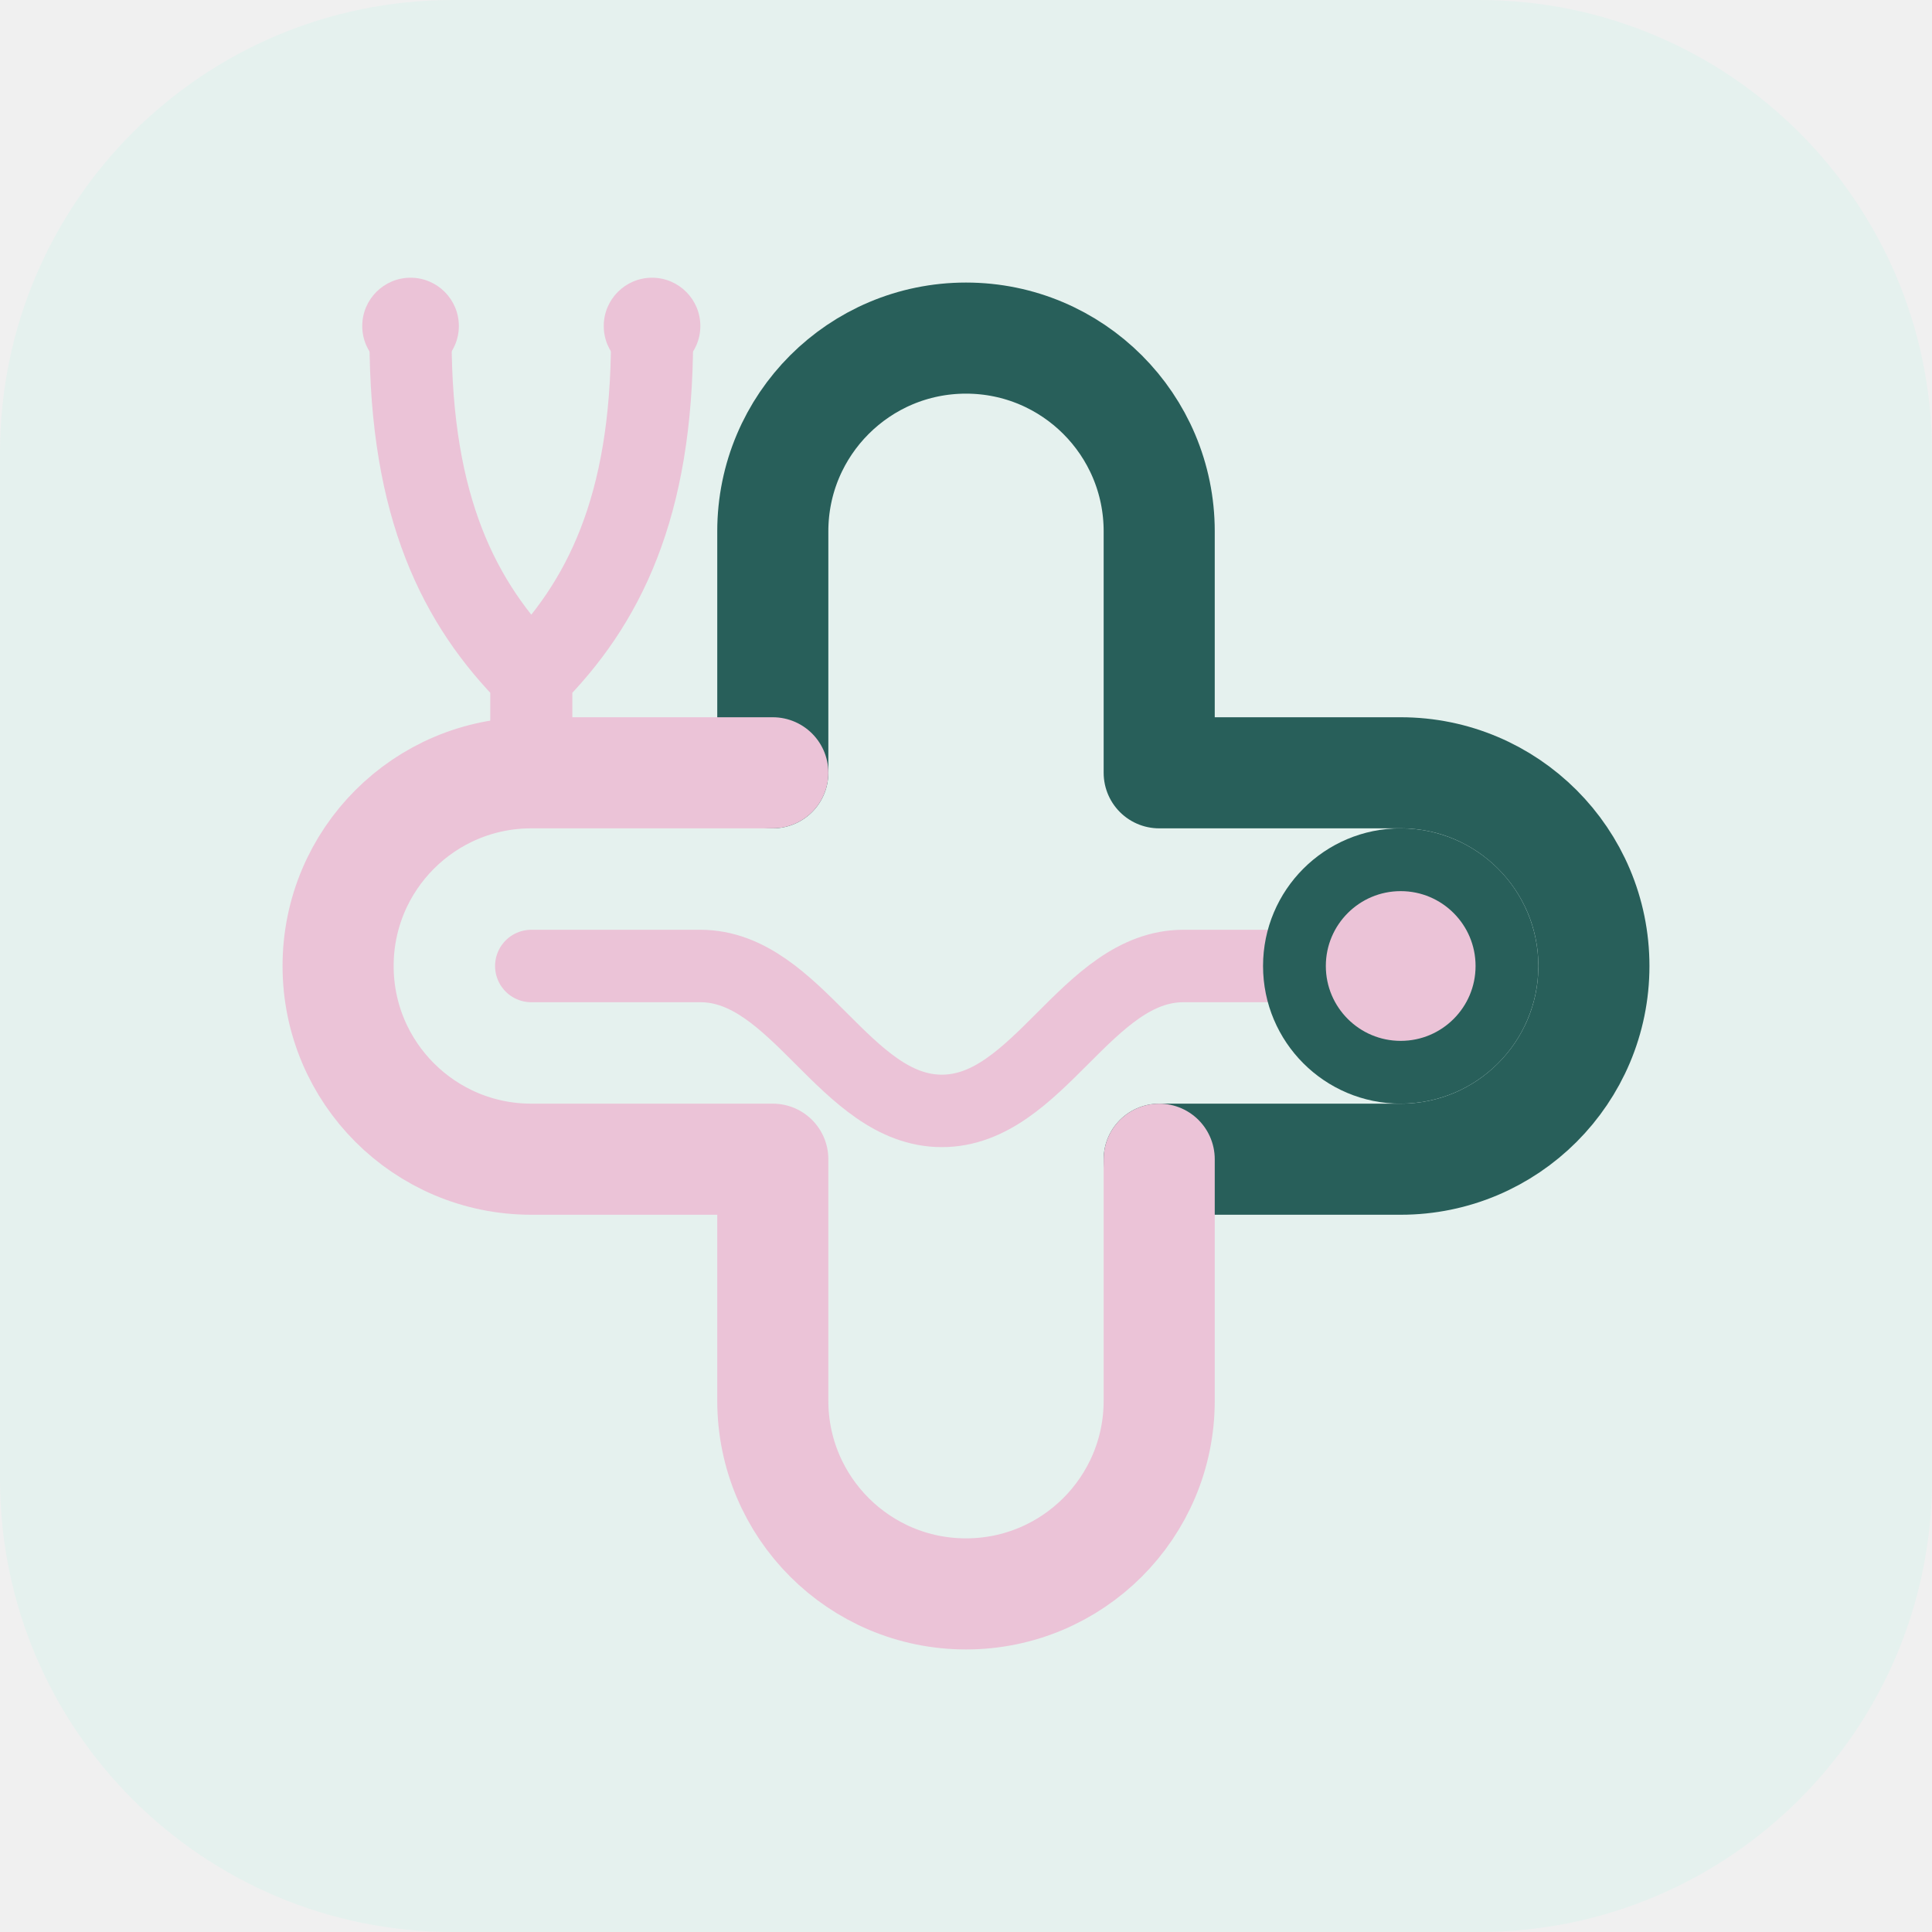
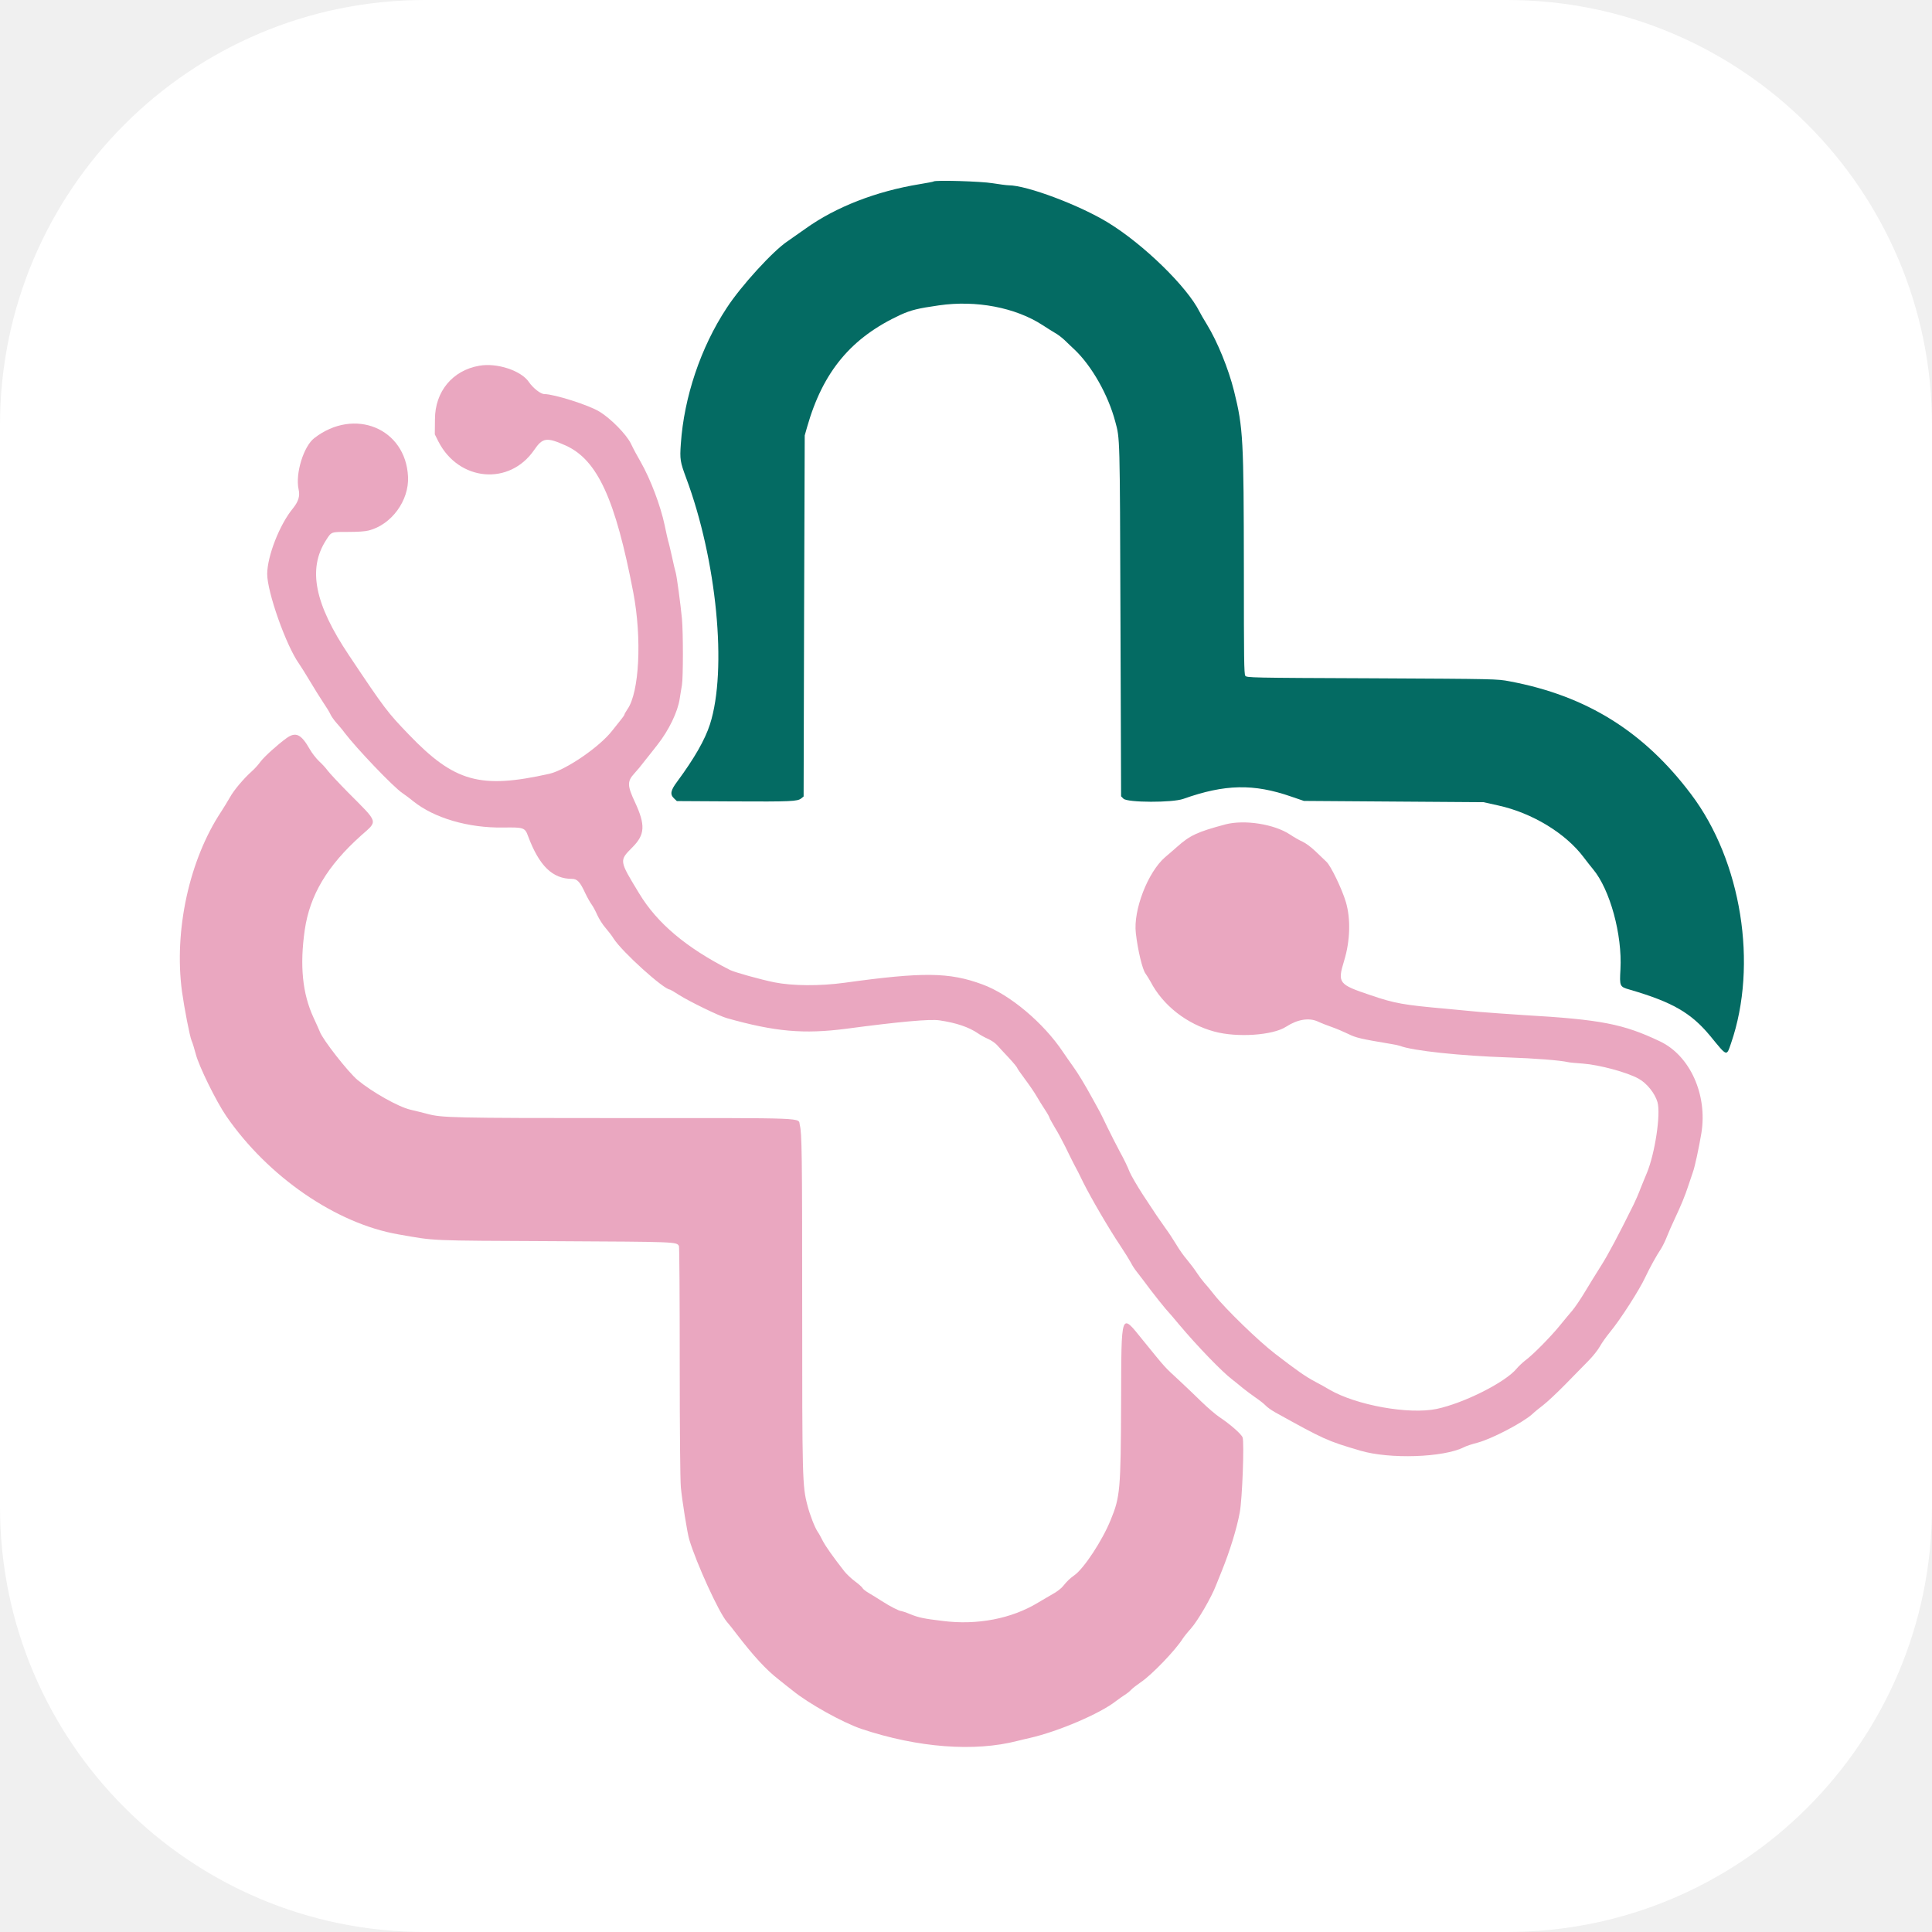
- <svg xmlns="http://www.w3.org/2000/svg" viewBox="0 0 64 64">
-   <rect width="64" height="64" rx="15" fill="#E5F1EE" />
-   <g transform="translate(6.4 6.4) scale(0.8)">
-     <g fill="none" stroke-linecap="round" stroke-linejoin="round">
-       <path d="M24 24V14a8 8 0 0 1 16 0v10h10a8 8 0 0 1 0 16H40" stroke="#285F5A" stroke-width="4.6" />
-       <path d="M24 24H14a8 8 0 0 0 0 16h10v10a8 8 0 0 0 16 0V40" stroke="#EBC3D7" stroke-width="4.6" />
-       <path d="M9 6c0 7 2 11 5 14c3-3 5-7 5-14M14 20v4" stroke="#EBC3D7" stroke-width="3.4" />
-       <circle cx="9" cy="5.5" r="2" fill="#EBC3D7" />
-       <circle cx="19" cy="5.5" r="2" fill="#EBC3D7" />
-       <path d="M14 32h7c4 0 6 6 10 6s6-6 10-6h4" stroke="#EBC3D7" stroke-width="3" />
-       <circle cx="50" cy="32" r="4.4" fill="#EBC3D7" stroke="#285F5A" stroke-width="2.6" />
-     </g>
+ <svg xmlns="http://www.w3.org/2000/svg" viewBox="0 0 100 100">
+   <rect width="100" height="100" rx="22" fill="#FFFFFF" />
+   <g transform="translate(9 9) scale(0.82)">
+     <path d="M47.95 0.48C47.94 0.5 47.54 0.57 47.07 0.65C44.32 1.1 41.78 2.09 39.88 3.45C39.44 3.76 38.93 4.12 38.74 4.25C37.83 4.85 35.79 7.08 34.89 8.47C33.25 10.96 32.2 14.1 32 17.04C31.93 18.02 31.96 18.18 32.33 19.18C34.27 24.37 34.94 31.3 33.84 34.74C33.52 35.73 32.86 36.88 31.77 38.36C31.35 38.92 31.3 39.17 31.58 39.43L31.75 39.59 35.25 39.61C38.99 39.63 39.36 39.61 39.6 39.42L39.75 39.3 39.78 27.9L39.82 16.51 39.97 15.98C40.97 12.47 42.76 10.33 45.88 8.89C46.53 8.6 46.95 8.49 48.29 8.3C50.63 7.96 53.12 8.43 54.84 9.55C55.1 9.72 55.45 9.94 55.62 10.04C55.79 10.13 56.06 10.34 56.22 10.49C56.38 10.65 56.67 10.92 56.86 11.1C57.94 12.13 58.97 13.94 59.42 15.63C59.72 16.74 59.71 16.41 59.75 28.1L59.79 39.29 59.94 39.44C60.2 39.69 63.02 39.7 63.72 39.45C66.34 38.52 68.16 38.48 70.54 39.31L71.33 39.58 77 39.62L82.67 39.66 83.61 39.87C85.74 40.34 87.85 41.62 88.99 43.14C89.19 43.4 89.45 43.74 89.58 43.89C90.65 45.17 91.43 48.02 91.31 50.21C91.25 51.29 91.26 51.31 91.89 51.49C94.6 52.28 95.77 52.96 96.98 54.42C98.06 55.74 98 55.72 98.29 54.88C100 49.92 98.95 43.37 95.77 39.16C92.79 35.2 89.17 32.94 84.31 32.03C83.53 31.88 83.46 31.88 75.63 31.84C67.9 31.81 67.72 31.8 67.63 31.68C67.55 31.57 67.54 30.56 67.54 25.05C67.53 16.76 67.5 16.04 66.92 13.71C66.57 12.3 65.87 10.59 65.21 9.51C65.01 9.19 64.8 8.82 64.74 8.7C63.96 7.13 61.21 4.45 58.99 3.09C57.19 1.98 53.84 0.72 52.69 0.72C52.57 0.72 52.12 0.66 51.68 0.59C50.96 0.47 48.05 0.38 47.95 0.48" fill="#046B63" />
+     <path d="M7.12 35.61C6.55 36.02 5.71 36.78 5.47 37.1C5.34 37.28 5.11 37.54 4.95 37.68C4.41 38.16 3.78 38.91 3.54 39.35C3.4 39.59 3.16 39.99 2.99 40.25C0.97 43.3 0 47.75 0.51 51.6C0.66 52.67 1 54.44 1.12 54.72C1.18 54.84 1.29 55.22 1.38 55.55C1.57 56.31 2.67 58.55 3.31 59.48C5.94 63.3 10.24 66.26 14.17 66.94C16.57 67.36 15.91 67.33 24.06 67.37C31.8 67.41 31.71 67.41 31.88 67.67C31.91 67.71 31.93 70.97 31.93 74.91C31.93 79.44 31.96 82.39 32 82.89C32.07 83.68 32.41 85.81 32.53 86.2C32.98 87.7 34.4 90.81 34.91 91.4C35.04 91.55 35.31 91.88 35.5 92.14C36.59 93.56 37.4 94.44 38.18 95.04C38.45 95.26 38.84 95.57 39.05 95.73C40.06 96.56 42.23 97.76 43.41 98.16C46.95 99.34 50.53 99.62 53.26 98.91C53.48 98.86 53.82 98.77 54.02 98.73C55.82 98.32 58.47 97.19 59.48 96.39C59.65 96.26 59.9 96.09 60.02 96.01C60.15 95.93 60.33 95.79 60.42 95.69C60.51 95.59 60.8 95.37 61.06 95.19C61.73 94.74 63.23 93.18 63.68 92.46C63.75 92.35 63.98 92.06 64.19 91.83C64.64 91.32 65.5 89.84 65.79 89.07C65.91 88.76 66.08 88.34 66.16 88.15C66.65 86.94 67.1 85.49 67.28 84.49C67.44 83.66 67.57 80.08 67.46 79.76C67.39 79.55 66.67 78.92 65.99 78.47C65.74 78.3 65.23 77.86 64.86 77.5C64.49 77.13 63.88 76.56 63.51 76.21C62.47 75.25 62.64 75.43 61.19 73.65C59.75 71.87 59.81 71.69 59.79 77.53C59.77 83.06 59.73 83.52 59.13 84.97C58.61 86.26 57.45 88.02 56.85 88.45C56.52 88.69 56.41 88.8 56.12 89.15C56.01 89.29 55.72 89.51 55.48 89.64C55.24 89.78 54.82 90.02 54.54 90.19C52.87 91.2 50.71 91.62 48.52 91.34C47.35 91.2 47.01 91.13 46.47 90.91C46.21 90.8 45.96 90.72 45.93 90.72C45.78 90.72 45.19 90.41 44.69 90.09C44.4 89.9 44.02 89.67 43.85 89.57C43.68 89.47 43.51 89.34 43.47 89.27C43.44 89.2 43.22 89.01 42.99 88.84C42.76 88.67 42.47 88.39 42.33 88.22C41.61 87.3 41.13 86.62 40.95 86.27C40.84 86.05 40.7 85.79 40.63 85.7C40.46 85.45 40.14 84.64 39.99 84.04C39.67 82.84 39.66 82.34 39.66 71.54C39.66 61.75 39.64 60.57 39.51 60.04C39.39 59.56 40.27 59.6 28.36 59.6C17.42 59.6 16.92 59.58 15.98 59.33C15.71 59.26 15.24 59.14 14.93 59.07C14.17 58.89 12.53 57.97 11.6 57.2C11 56.7 9.38 54.63 9.21 54.14C9.19 54.08 9.01 53.68 8.82 53.27C8.11 51.74 7.94 49.97 8.26 47.73C8.58 45.52 9.69 43.67 11.81 41.77C12.89 40.81 12.95 41.01 11.01 39.06C10.4 38.44 9.82 37.82 9.71 37.67C9.61 37.53 9.37 37.26 9.17 37.08C8.97 36.89 8.71 36.55 8.58 36.32C8.04 35.37 7.7 35.2 7.12 35.61" fill="#EAA7C0" />
+     <path d="M19.28 12.11C17.59 12.4 16.48 13.74 16.48 15.49L16.47 16.44 16.7 16.9C17.99 19.41 21.18 19.7 22.74 17.43C23.28 16.64 23.53 16.61 24.74 17.15C26.74 18.06 27.87 20.53 29 26.43C29.55 29.32 29.38 32.73 28.63 33.79C28.53 33.95 28.44 34.09 28.44 34.13C28.44 34.16 28.33 34.32 28.19 34.49C28.06 34.65 27.83 34.94 27.68 35.13C26.88 36.17 24.74 37.63 23.69 37.87C19.34 38.84 17.71 38.39 14.83 35.39C13.49 34 13.31 33.77 11.06 30.4C8.88 27.15 8.44 24.94 9.6 23.13C9.95 22.58 9.91 22.6 10.99 22.6C11.61 22.6 12.07 22.57 12.3 22.51C13.74 22.14 14.85 20.62 14.78 19.12C14.64 16.06 11.39 14.72 8.86 16.68C8.19 17.2 7.66 18.91 7.87 19.9C7.97 20.34 7.87 20.67 7.51 21.12C6.67 22.14 5.9 24.12 5.89 25.25C5.89 26.4 7.08 29.77 7.9 30.92C8.01 31.08 8.33 31.58 8.6 32.04C8.87 32.49 9.24 33.09 9.43 33.37C9.62 33.65 9.82 33.97 9.87 34.09C9.92 34.21 10.09 34.46 10.25 34.64C10.41 34.82 10.65 35.1 10.77 35.27C11.54 36.28 13.85 38.7 14.43 39.09C14.61 39.21 14.92 39.44 15.11 39.6C16.43 40.66 18.57 41.29 20.77 41.26C22.09 41.24 22.16 41.26 22.36 41.81C23.06 43.68 23.9 44.5 25.13 44.5C25.46 44.5 25.64 44.69 25.97 45.41C26.1 45.68 26.28 46 26.37 46.12C26.46 46.24 26.62 46.54 26.73 46.79C26.84 47.03 27.07 47.4 27.25 47.6C27.42 47.8 27.65 48.09 27.75 48.26C28.29 49.11 30.93 51.49 31.32 51.49C31.34 51.49 31.6 51.64 31.89 51.83C32.54 52.24 34.4 53.15 34.9 53.29C37.95 54.15 39.75 54.31 42.45 53.96C45.75 53.52 47.73 53.34 48.32 53.43C49.39 53.59 50.17 53.85 50.77 54.26C50.91 54.36 51.2 54.52 51.39 54.6C51.59 54.69 51.84 54.86 51.95 54.98C52.05 55.1 52.39 55.46 52.69 55.78C52.99 56.1 53.23 56.4 53.23 56.43C53.23 56.46 53.45 56.78 53.72 57.14C53.99 57.5 54.32 57.98 54.45 58.21C54.59 58.45 54.83 58.84 54.99 59.08C55.15 59.32 55.27 59.54 55.27 59.58C55.27 59.61 55.43 59.89 55.61 60.2C55.8 60.5 56.09 61.05 56.27 61.41C56.44 61.77 56.69 62.26 56.81 62.5C56.94 62.73 57.21 63.26 57.41 63.68C57.9 64.66 59.03 66.6 59.73 67.64C60.03 68.09 60.33 68.58 60.41 68.73C60.48 68.88 60.66 69.16 60.81 69.34C60.96 69.53 61.34 70.03 61.66 70.46C61.99 70.89 62.41 71.42 62.6 71.64C62.8 71.86 63.18 72.3 63.45 72.63C64.61 74.01 66.16 75.61 66.79 76.09C66.97 76.23 67.27 76.47 67.47 76.64C67.67 76.8 68.03 77.07 68.26 77.23C68.5 77.39 68.78 77.61 68.89 77.72C68.99 77.84 69.28 78.04 69.51 78.17C72.61 79.89 72.78 79.97 74.88 80.59C76.73 81.14 80.15 81.03 81.44 80.37C81.57 80.3 81.97 80.17 82.32 80.08C83.2 79.84 85.14 78.83 85.74 78.29C85.86 78.17 86.17 77.92 86.43 77.72C86.68 77.53 87.31 76.94 87.83 76.41C88.34 75.89 89 75.22 89.28 74.93C89.57 74.64 89.9 74.22 90.02 74C90.14 73.78 90.43 73.38 90.65 73.11C91.31 72.31 92.51 70.44 92.88 69.64C93.14 69.08 93.61 68.23 93.87 67.85C93.97 67.69 94.14 67.35 94.24 67.09C94.34 66.83 94.57 66.31 94.75 65.93C95.13 65.12 95.39 64.5 95.6 63.85C95.68 63.6 95.81 63.22 95.88 63.02C96.01 62.67 96.27 61.44 96.42 60.54C96.81 58.12 95.7 55.66 93.81 54.76C91.5 53.66 90.09 53.38 85.24 53.1C84.3 53.04 83.04 52.95 82.44 52.9C81.84 52.84 80.89 52.76 80.33 52.7C77.61 52.46 77.05 52.36 75.53 51.84C73.51 51.16 73.44 51.08 73.87 49.66C74.25 48.42 74.29 47.02 73.98 45.97C73.74 45.15 73.02 43.66 72.75 43.42C72.63 43.3 72.32 43.01 72.06 42.76C71.78 42.49 71.45 42.25 71.24 42.15C71.05 42.07 70.69 41.86 70.45 41.7C69.45 41.04 67.58 40.75 66.38 41.06C64.59 41.54 64.14 41.75 63.31 42.49C63.11 42.67 62.77 42.96 62.57 43.13C61.48 44.07 60.55 46.47 60.72 47.92C60.84 48.99 61.14 50.25 61.34 50.49C61.41 50.59 61.55 50.81 61.65 50.99C62.43 52.49 63.94 53.67 65.68 54.14C67.11 54.53 69.37 54.38 70.21 53.83C70.92 53.37 71.64 53.25 72.2 53.5C72.41 53.6 72.82 53.76 73.11 53.86C73.4 53.96 73.86 54.16 74.13 54.29C74.61 54.53 74.91 54.6 76.82 54.92C77.04 54.95 77.3 55.01 77.39 55.04C78.18 55.35 81.2 55.67 84.19 55.77C85.92 55.83 87.48 55.95 88.01 56.07C88.08 56.09 88.5 56.13 88.94 56.16C89.99 56.24 91.73 56.71 92.45 57.11C92.97 57.39 93.49 58.04 93.65 58.6C93.86 59.37 93.49 61.82 92.98 63.06C92.9 63.24 92.73 63.67 92.59 64.01C92.46 64.36 92.26 64.82 92.15 65.04C91.23 66.9 90.54 68.21 90.08 68.93C89.78 69.4 89.32 70.15 89.05 70.6C88.78 71.05 88.43 71.56 88.27 71.75C88.11 71.94 87.75 72.36 87.48 72.7C86.91 73.4 85.79 74.54 85.3 74.9C85.12 75.04 84.88 75.27 84.77 75.4C84.07 76.27 81.42 77.6 79.7 77.96C77.95 78.32 74.64 77.73 72.94 76.74C72.71 76.6 72.31 76.38 72.06 76.25C71.42 75.91 70.91 75.55 69.53 74.49C68.49 73.7 66.37 71.64 65.66 70.74C65.45 70.47 65.16 70.12 65.03 69.98C64.9 69.83 64.69 69.55 64.56 69.35C64.43 69.15 64.16 68.79 63.96 68.55C63.75 68.31 63.44 67.87 63.26 67.56C63.08 67.26 62.77 66.79 62.57 66.52C62.38 66.25 62.14 65.91 62.04 65.76C61.95 65.62 61.56 65.03 61.18 64.46C60.81 63.89 60.42 63.22 60.32 62.98C60.23 62.73 59.96 62.17 59.72 61.74C59.49 61.3 59.13 60.61 58.93 60.19C58.73 59.77 58.52 59.34 58.46 59.23C58.4 59.12 58.2 58.75 58.01 58.41C57.49 57.46 57.07 56.77 56.73 56.3C56.56 56.06 56.29 55.68 56.13 55.44C54.9 53.59 52.76 51.79 51.03 51.16C48.94 50.39 47.3 50.37 42.32 51.06C40.78 51.27 39.04 51.26 37.9 51.03C37.02 50.85 35.4 50.4 35.1 50.25C32.35 48.85 30.51 47.31 29.37 45.42C28.09 43.31 28.1 43.36 28.96 42.49C29.74 41.7 29.77 41.1 29.11 39.67C28.61 38.61 28.61 38.34 29.07 37.84C29.22 37.68 29.52 37.32 29.73 37.04C29.95 36.77 30.3 36.32 30.52 36.04C31.24 35.13 31.81 33.95 31.93 33.12C31.97 32.87 32.03 32.48 32.07 32.27C32.15 31.78 32.15 28.93 32.07 28.08C31.98 27.14 31.75 25.44 31.68 25.18C31.64 25.05 31.53 24.59 31.44 24.16C31.34 23.72 31.24 23.28 31.2 23.17C31.17 23.07 31.07 22.62 30.98 22.18C30.72 20.95 30.09 19.28 29.47 18.19C29.27 17.85 28.99 17.33 28.85 17.03C28.56 16.44 27.58 15.44 26.85 15C26.18 14.59 24 13.9 23.39 13.9C23.15 13.9 22.67 13.52 22.41 13.14C21.93 12.42 20.39 11.91 19.28 12.11" fill="#EAA7C0" />
  </g>
</svg>
